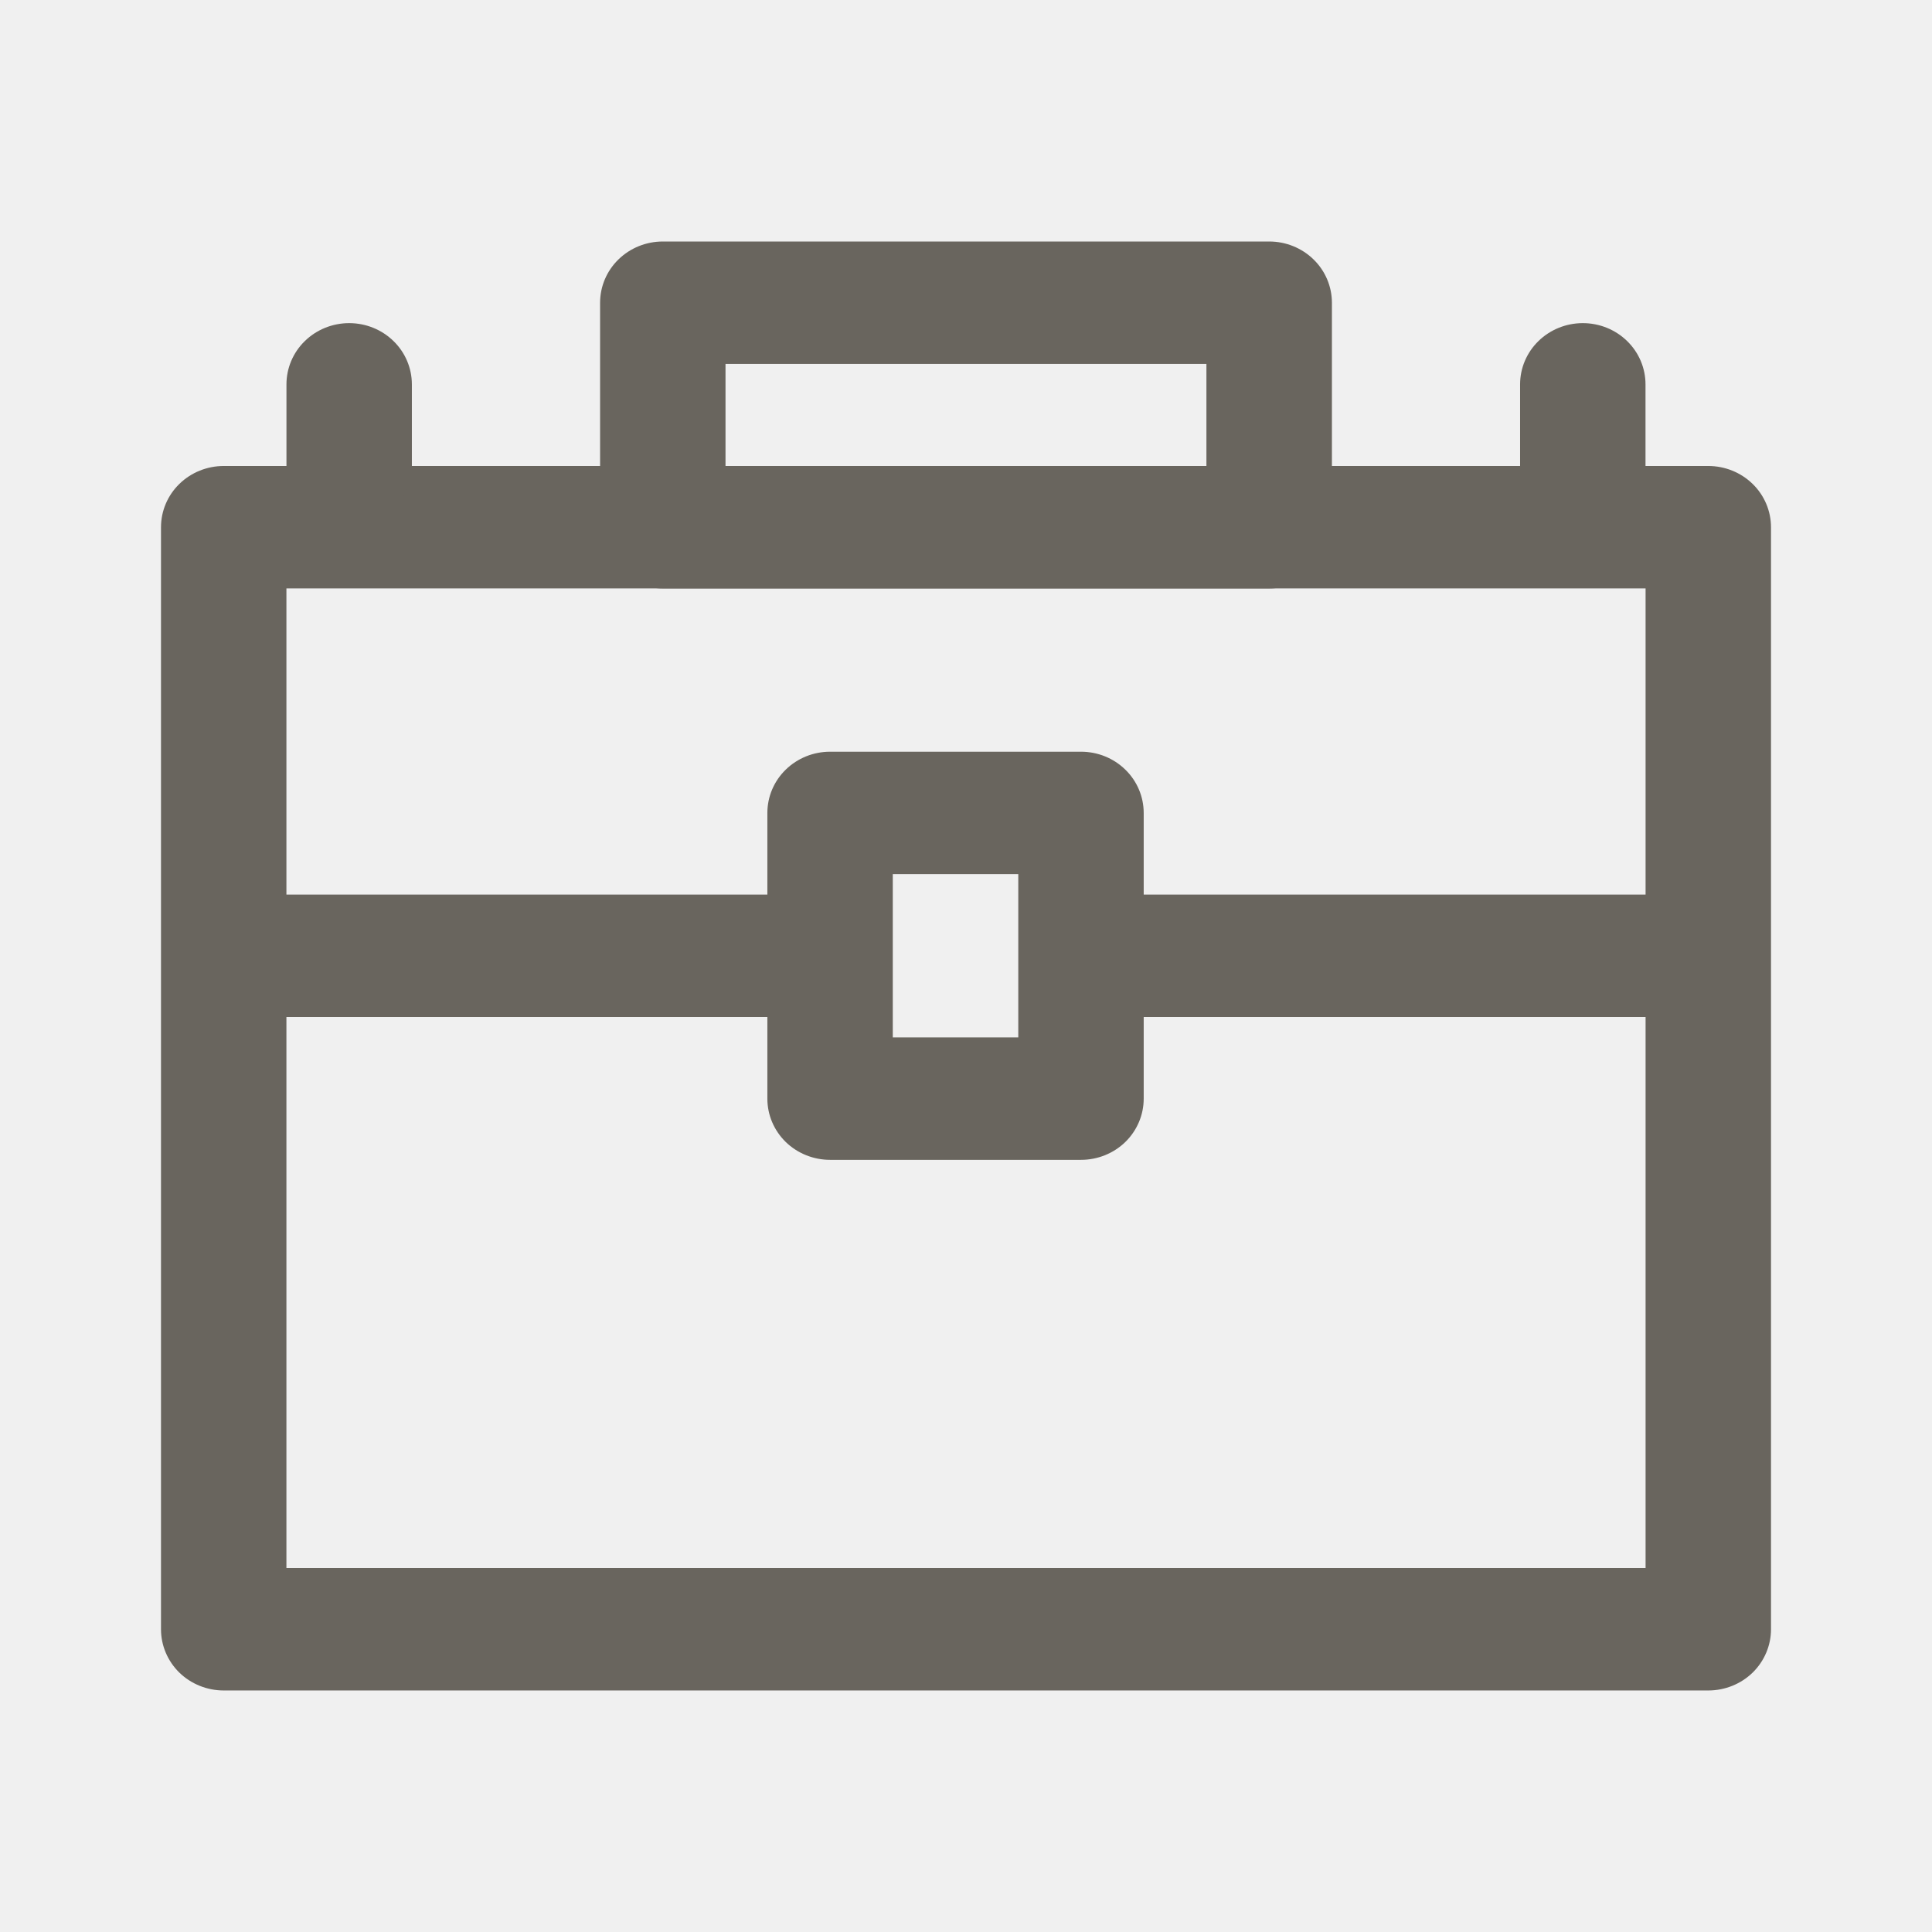
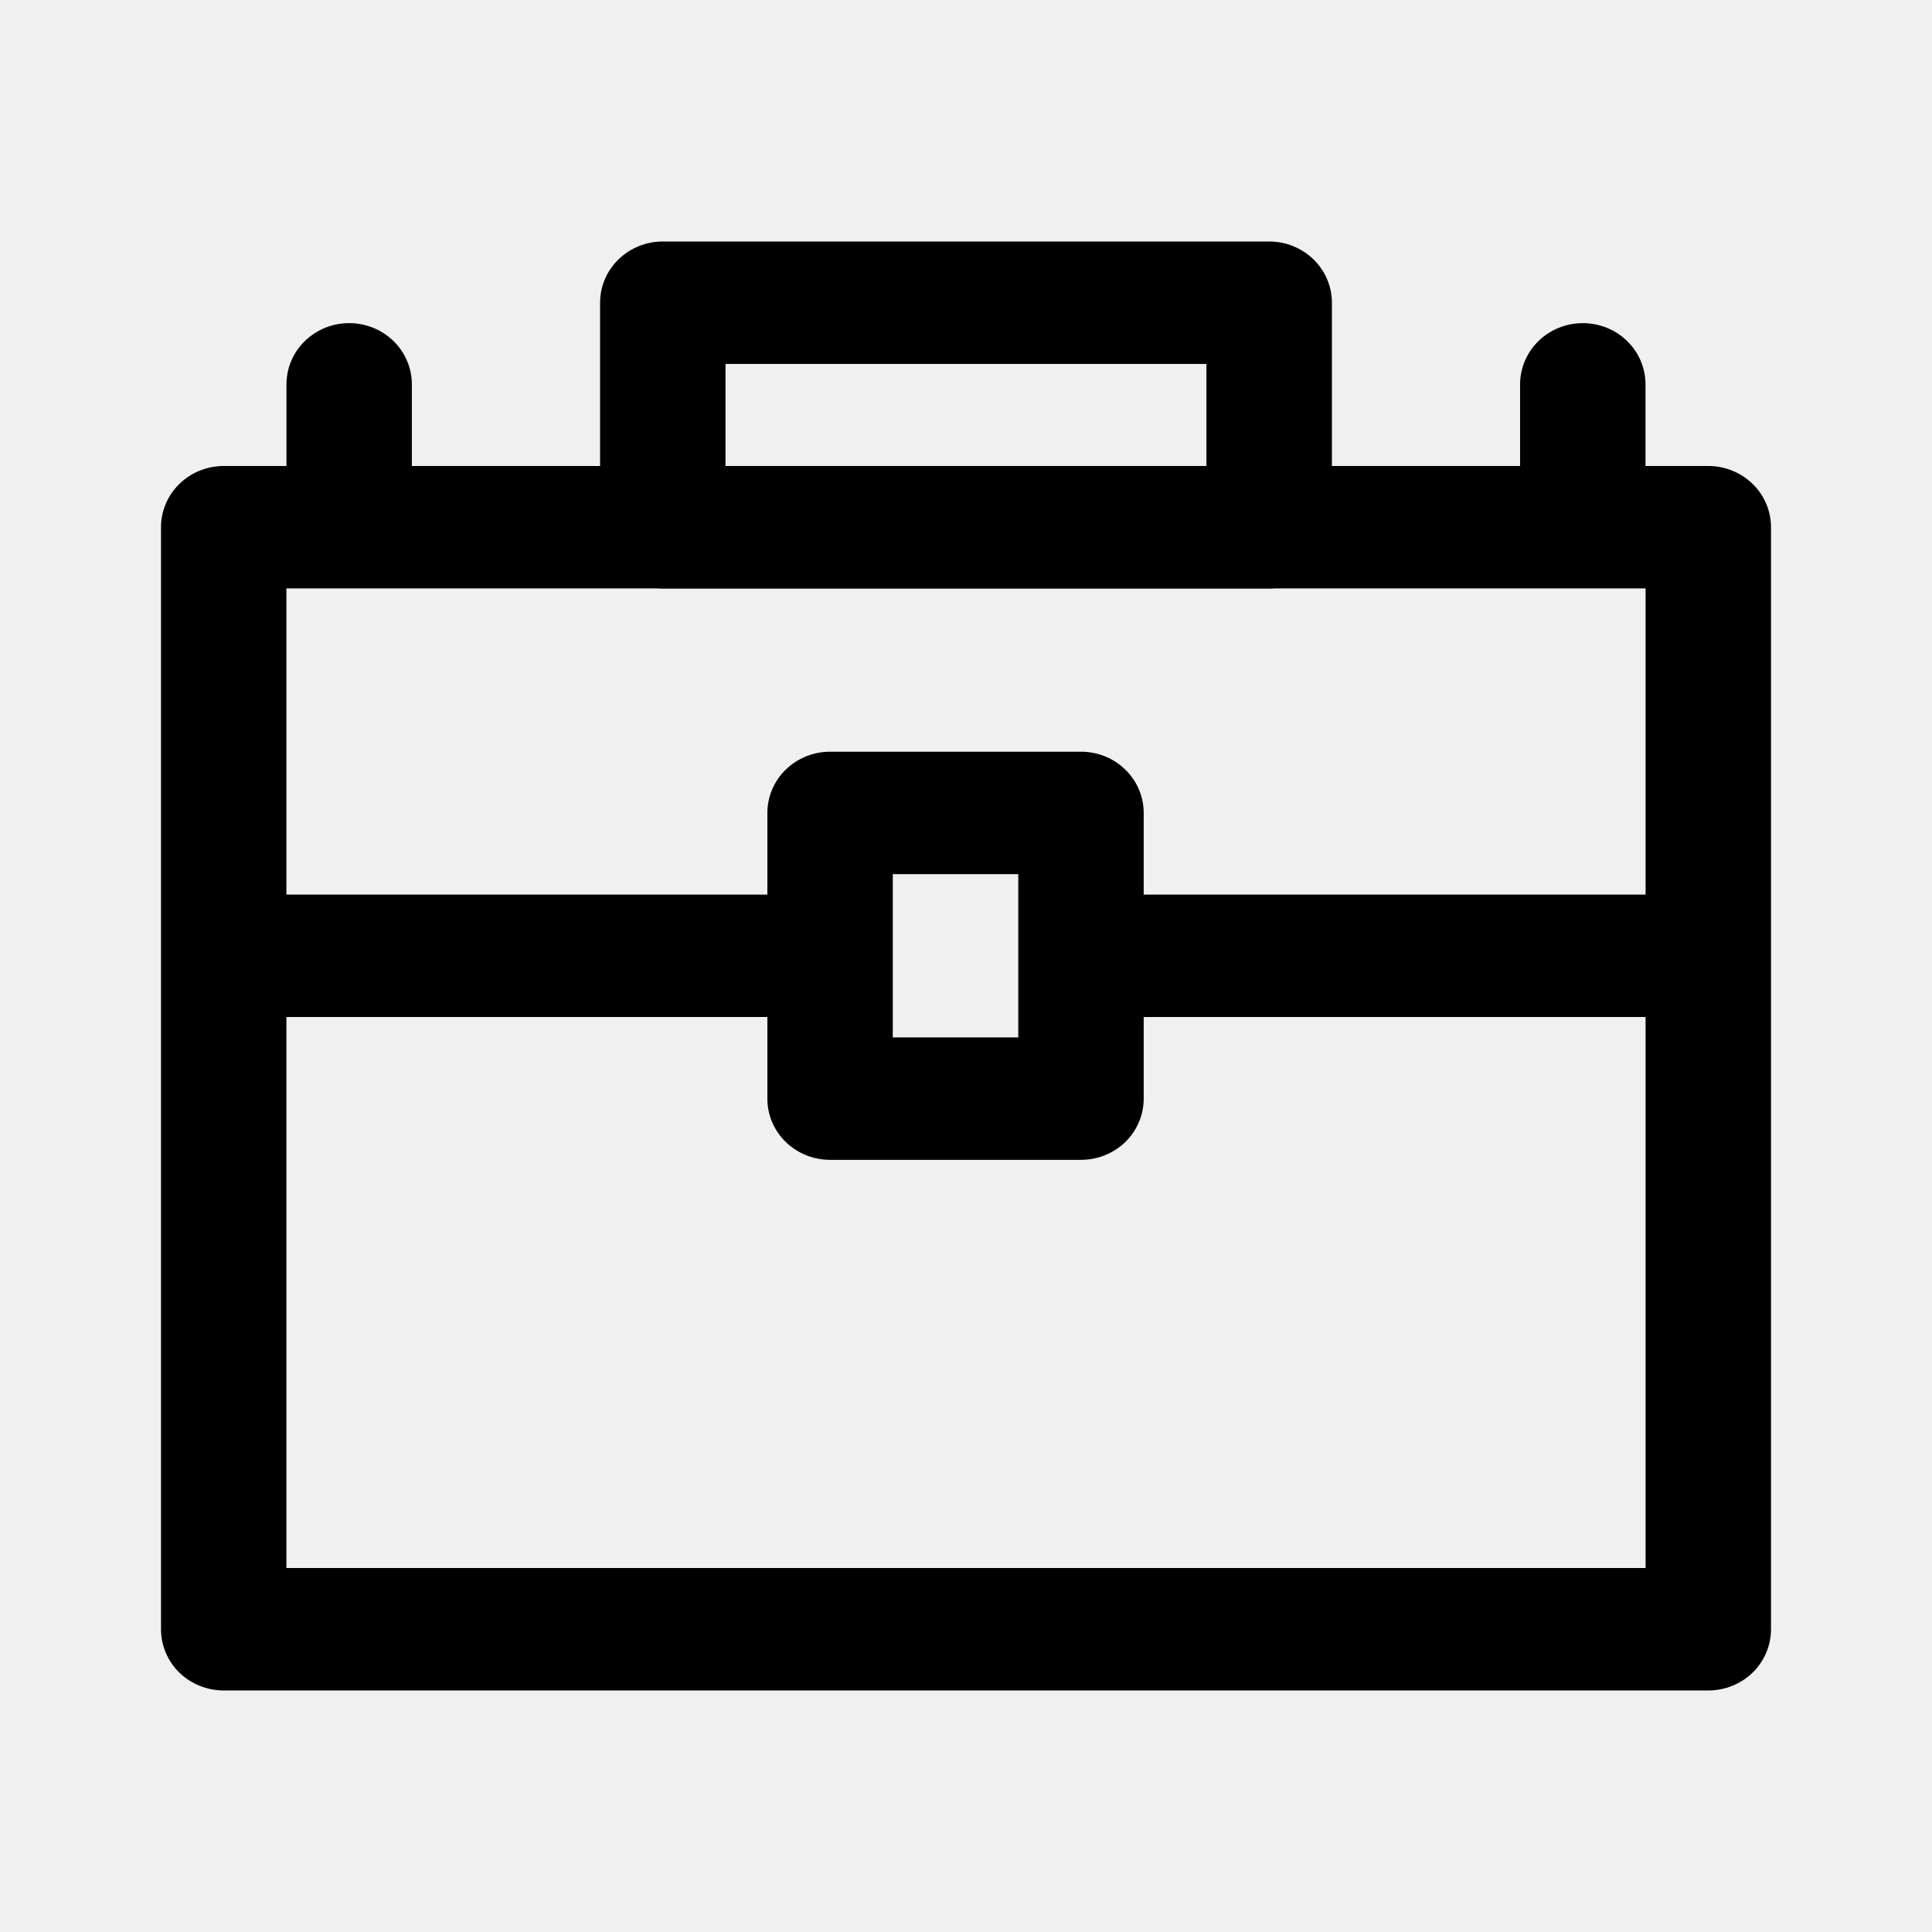
<svg xmlns="http://www.w3.org/2000/svg" width="24" height="24" viewBox="0 0 24 24" version="1.1">
-   <g id="Canvas" fill="none">
-     <g id="Icons/About" clip-path="url(#clip0)">
-       <g id="briefcase">
-         <g id="Vector">
-           <path d="M 19.221 15.211L 0.779 15.211C 0.573 15.211 0.374 15.131 0.228 14.989C 0.082 14.846 0 14.652 0 14.451L 0 0.761C 0 0.559 0.082 0.365 0.228 0.223C 0.374 0.08 0.573 0 0.779 0L 19.221 0C 19.427 0 19.626 0.08 19.772 0.223C 19.918 0.365 20 0.559 20 0.761L 20 14.451C 20 14.652 19.918 14.846 19.772 14.989C 19.626 15.131 19.427 15.211 19.221 15.211ZM 1.558 13.69L 18.442 13.69L 18.442 1.521L 1.558 1.521L 1.558 13.69Z" transform="translate(2 5.7887)" fill="#69655E" />
-         </g>
-         <g id="Vector_2">
-           <path d="M 8.312 4.31L 0.779 4.31C 0.573 4.31 0.374 4.23 0.228 4.087C 0.082 3.944 0 3.751 0 3.549L 0 0.761C 0 0.559 0.082 0.365 0.228 0.223C 0.374 0.08 0.573 0 0.779 0L 8.312 0C 8.518 0 8.717 0.08 8.863 0.223C 9.009 0.365 9.091 0.559 9.091 0.761L 9.091 3.549C 9.091 3.751 9.009 3.944 8.863 4.087C 8.717 4.23 8.518 4.31 8.312 4.31ZM 1.558 2.789L 7.532 2.789L 7.532 1.521L 1.558 1.521L 1.558 2.789Z" transform="translate(7.45453 3)" fill="#69655E" />
-         </g>
-         <g id="Vector_3">
-           <path d="M 7.273 1.521L 0.779 1.521C 0.573 1.521 0.374 1.441 0.228 1.298C 0.082 1.156 -3.28417e-08 0.962 -3.28417e-08 0.761C -3.28417e-08 0.559 0.082 0.365 0.228 0.223C 0.374 0.08 0.573 8.50161e-09 0.779 0L 7.273 0C 7.479 8.50161e-09 7.678 0.08 7.824 0.223C 7.97 0.365 8.052 0.559 8.052 0.761C 8.052 0.962 7.97 1.156 7.824 1.298C 7.678 1.441 7.479 1.521 7.273 1.521Z" transform="translate(13.4286 11.1127)" fill="#69655E" />
-         </g>
-         <g id="Vector_4">
-           <path d="M 7.532 1.521L 0.779 1.521C 0.573 1.521 0.374 1.441 0.228 1.298C 0.082 1.156 -3.28417e-08 0.962 -3.28417e-08 0.761C -3.28417e-08 0.559 0.082 0.365 0.228 0.223C 0.374 0.08 0.573 8.50161e-09 0.779 0L 7.532 0C 7.739 8.50161e-09 7.937 0.08 8.083 0.223C 8.23 0.365 8.312 0.559 8.312 0.761C 8.312 0.962 8.23 1.156 8.083 1.298C 7.937 1.441 7.739 1.521 7.532 1.521Z" transform="translate(2.25977 11.1127)" fill="#69655E" />
-         </g>
-         <g id="Vector_5">
-           <path d="M 3.896 5.07L 0.779 5.07C 0.573 5.07 0.374 4.99 0.228 4.848C 0.082 4.705 0 4.512 0 4.31L 0 0.761C 0 0.559 0.082 0.365 0.228 0.223C 0.374 0.08 0.573 0 0.779 0L 3.896 0C 4.103 0 4.301 0.08 4.447 0.223C 4.593 0.365 4.675 0.559 4.675 0.761L 4.675 4.31C 4.675 4.512 4.593 4.705 4.447 4.848C 4.301 4.99 4.103 5.07 3.896 5.07ZM 1.558 3.549L 3.117 3.549L 3.117 1.521L 1.558 1.521L 1.558 3.549Z" transform="translate(9.53247 9.33801)" fill="#69655E" />
-         </g>
-         <g id="Vector_6">
-           <path d="M 0.779 2.535C 0.573 2.535 0.374 2.455 0.228 2.312C 0.082 2.17 0 1.976 0 1.775L 0 0.761C 0 0.559 0.082 0.365 0.228 0.223C 0.374 0.08 0.573 0 0.779 0C 0.986 0 1.184 0.08 1.33 0.223C 1.476 0.365 1.558 0.559 1.558 0.761L 1.558 1.775C 1.558 1.976 1.476 2.17 1.33 2.312C 1.184 2.455 0.986 2.535 0.779 2.535Z" transform="translate(3.55847 4.01404)" fill="#69655E" />
-         </g>
-         <g id="Vector_7">
-           <path d="M 0.779 2.535C 0.573 2.535 0.374 2.455 0.228 2.312C 0.082 2.17 0 1.976 0 1.775L 0 0.761C 0 0.559 0.082 0.365 0.228 0.223C 0.374 0.08 0.573 0 0.779 0C 0.986 0 1.184 0.08 1.33 0.223C 1.476 0.365 1.558 0.559 1.558 0.761L 1.558 1.775C 1.558 1.976 1.476 2.17 1.33 2.312C 1.184 2.455 0.986 2.535 0.779 2.535Z" transform="translate(18.8831 4.01404)" fill="#69655E" />
-         </g>
-       </g>
-     </g>
-   </g>
-   <defs>
-     <clipPath id="clip0">
-       <rect width="24" height="24" fill="white" />
-     </clipPath>
-   </defs>
+   <path d="M 19.221 15.211L 0.779 15.211C 0.573 15.211 0.374 15.131 0.228 14.989C 0.082 14.846 0 14.652 0 14.451L 0 0.761C 0 0.559 0.082 0.365 0.228 0.223C 0.374 0.08 0.573 0 0.779 0L 19.221 0C 19.427 0 19.626 0.08 19.772 0.223C 19.918 0.365 20 0.559 20 0.761L 20 14.451C 20 14.652 19.918 14.846 19.772 14.989C 19.626 15.131 19.427 15.211 19.221 15.211ZM 1.558 13.69L 18.442 13.69L 18.442 1.521L 1.558 1.521L 1.558 13.69Z" transform="translate(2 5.7887)" />
+   <path d="M 8.312 4.31L 0.779 4.31C 0.573 4.31 0.374 4.23 0.228 4.087C 0.082 3.944 0 3.751 0 3.549L 0 0.761C 0 0.559 0.082 0.365 0.228 0.223C 0.374 0.08 0.573 0 0.779 0L 8.312 0C 8.518 0 8.717 0.08 8.863 0.223C 9.009 0.365 9.091 0.559 9.091 0.761L 9.091 3.549C 9.091 3.751 9.009 3.944 8.863 4.087C 8.717 4.23 8.518 4.31 8.312 4.31ZM 1.558 2.789L 7.532 2.789L 7.532 1.521L 1.558 1.521L 1.558 2.789Z" transform="translate(7.45453 3)" />
+   <path d="M 7.273 1.521L 0.779 1.521C 0.573 1.521 0.374 1.441 0.228 1.298C 0.082 1.156 -3.28417e-08 0.962 -3.28417e-08 0.761C -3.28417e-08 0.559 0.082 0.365 0.228 0.223C 0.374 0.08 0.573 8.50161e-09 0.779 0L 7.273 0C 7.479 8.50161e-09 7.678 0.08 7.824 0.223C 7.97 0.365 8.052 0.559 8.052 0.761C 8.052 0.962 7.97 1.156 7.824 1.298C 7.678 1.441 7.479 1.521 7.273 1.521Z" transform="translate(13.4286 11.1127)" />
+   <path d="M 7.532 1.521L 0.779 1.521C 0.573 1.521 0.374 1.441 0.228 1.298C 0.082 1.156 -3.28417e-08 0.962 -3.28417e-08 0.761C -3.28417e-08 0.559 0.082 0.365 0.228 0.223C 0.374 0.08 0.573 8.50161e-09 0.779 0L 7.532 0C 7.739 8.50161e-09 7.937 0.08 8.083 0.223C 8.23 0.365 8.312 0.559 8.312 0.761C 8.312 0.962 8.23 1.156 8.083 1.298C 7.937 1.441 7.739 1.521 7.532 1.521Z" transform="translate(2.25977 11.1127)" />
+   <path d="M 3.896 5.07L 0.779 5.07C 0.573 5.07 0.374 4.99 0.228 4.848C 0.082 4.705 0 4.512 0 4.31L 0 0.761C 0 0.559 0.082 0.365 0.228 0.223C 0.374 0.08 0.573 0 0.779 0L 3.896 0C 4.103 0 4.301 0.08 4.447 0.223C 4.593 0.365 4.675 0.559 4.675 0.761L 4.675 4.31C 4.675 4.512 4.593 4.705 4.447 4.848C 4.301 4.99 4.103 5.07 3.896 5.07ZM 1.558 3.549L 3.117 3.549L 3.117 1.521L 1.558 1.521L 1.558 3.549Z" transform="translate(9.53247 9.33801)" />
+   <path d="M 0.779 2.535C 0.573 2.535 0.374 2.455 0.228 2.312C 0.082 2.17 0 1.976 0 1.775L 0 0.761C 0 0.559 0.082 0.365 0.228 0.223C 0.374 0.08 0.573 0 0.779 0C 0.986 0 1.184 0.08 1.33 0.223C 1.476 0.365 1.558 0.559 1.558 0.761L 1.558 1.775C 1.558 1.976 1.476 2.17 1.33 2.312C 1.184 2.455 0.986 2.535 0.779 2.535Z" transform="translate(3.55847 4.01404)" />
+   <path d="M 0.779 2.535C 0.573 2.535 0.374 2.455 0.228 2.312C 0.082 2.17 0 1.976 0 1.775L 0 0.761C 0 0.559 0.082 0.365 0.228 0.223C 0.374 0.08 0.573 0 0.779 0C 0.986 0 1.184 0.08 1.33 0.223C 1.476 0.365 1.558 0.559 1.558 0.761L 1.558 1.775C 1.558 1.976 1.476 2.17 1.33 2.312C 1.184 2.455 0.986 2.535 0.779 2.535Z" transform="translate(18.8831 4.01404)" />
</svg>
